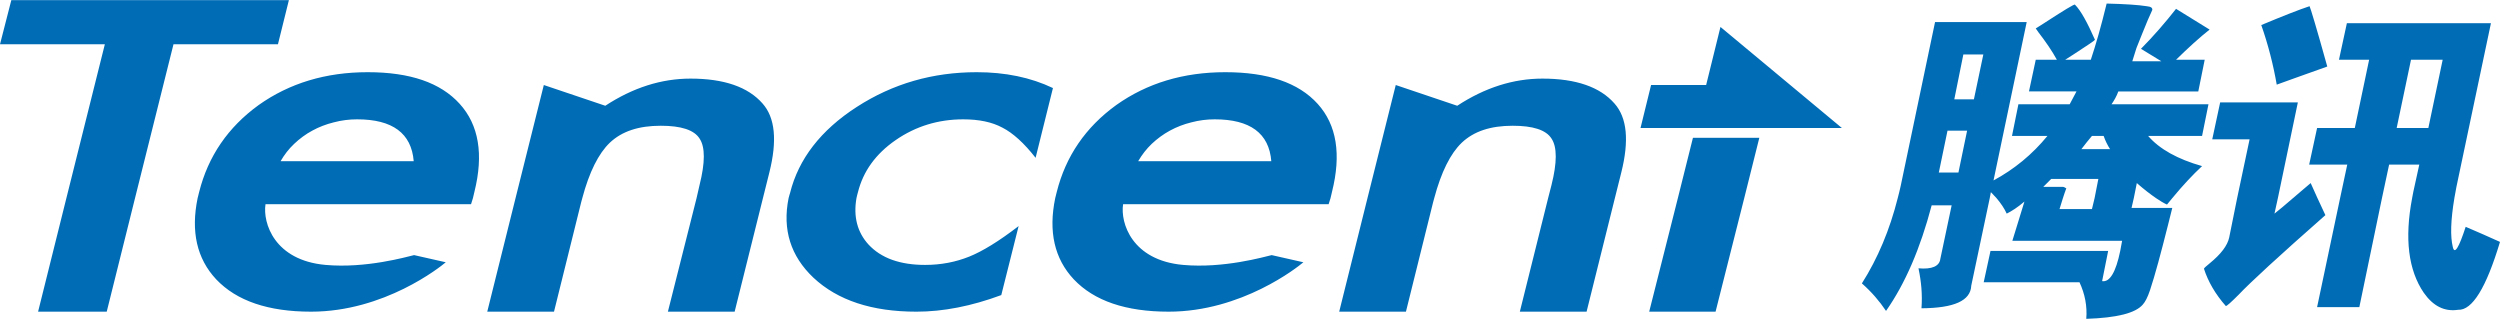
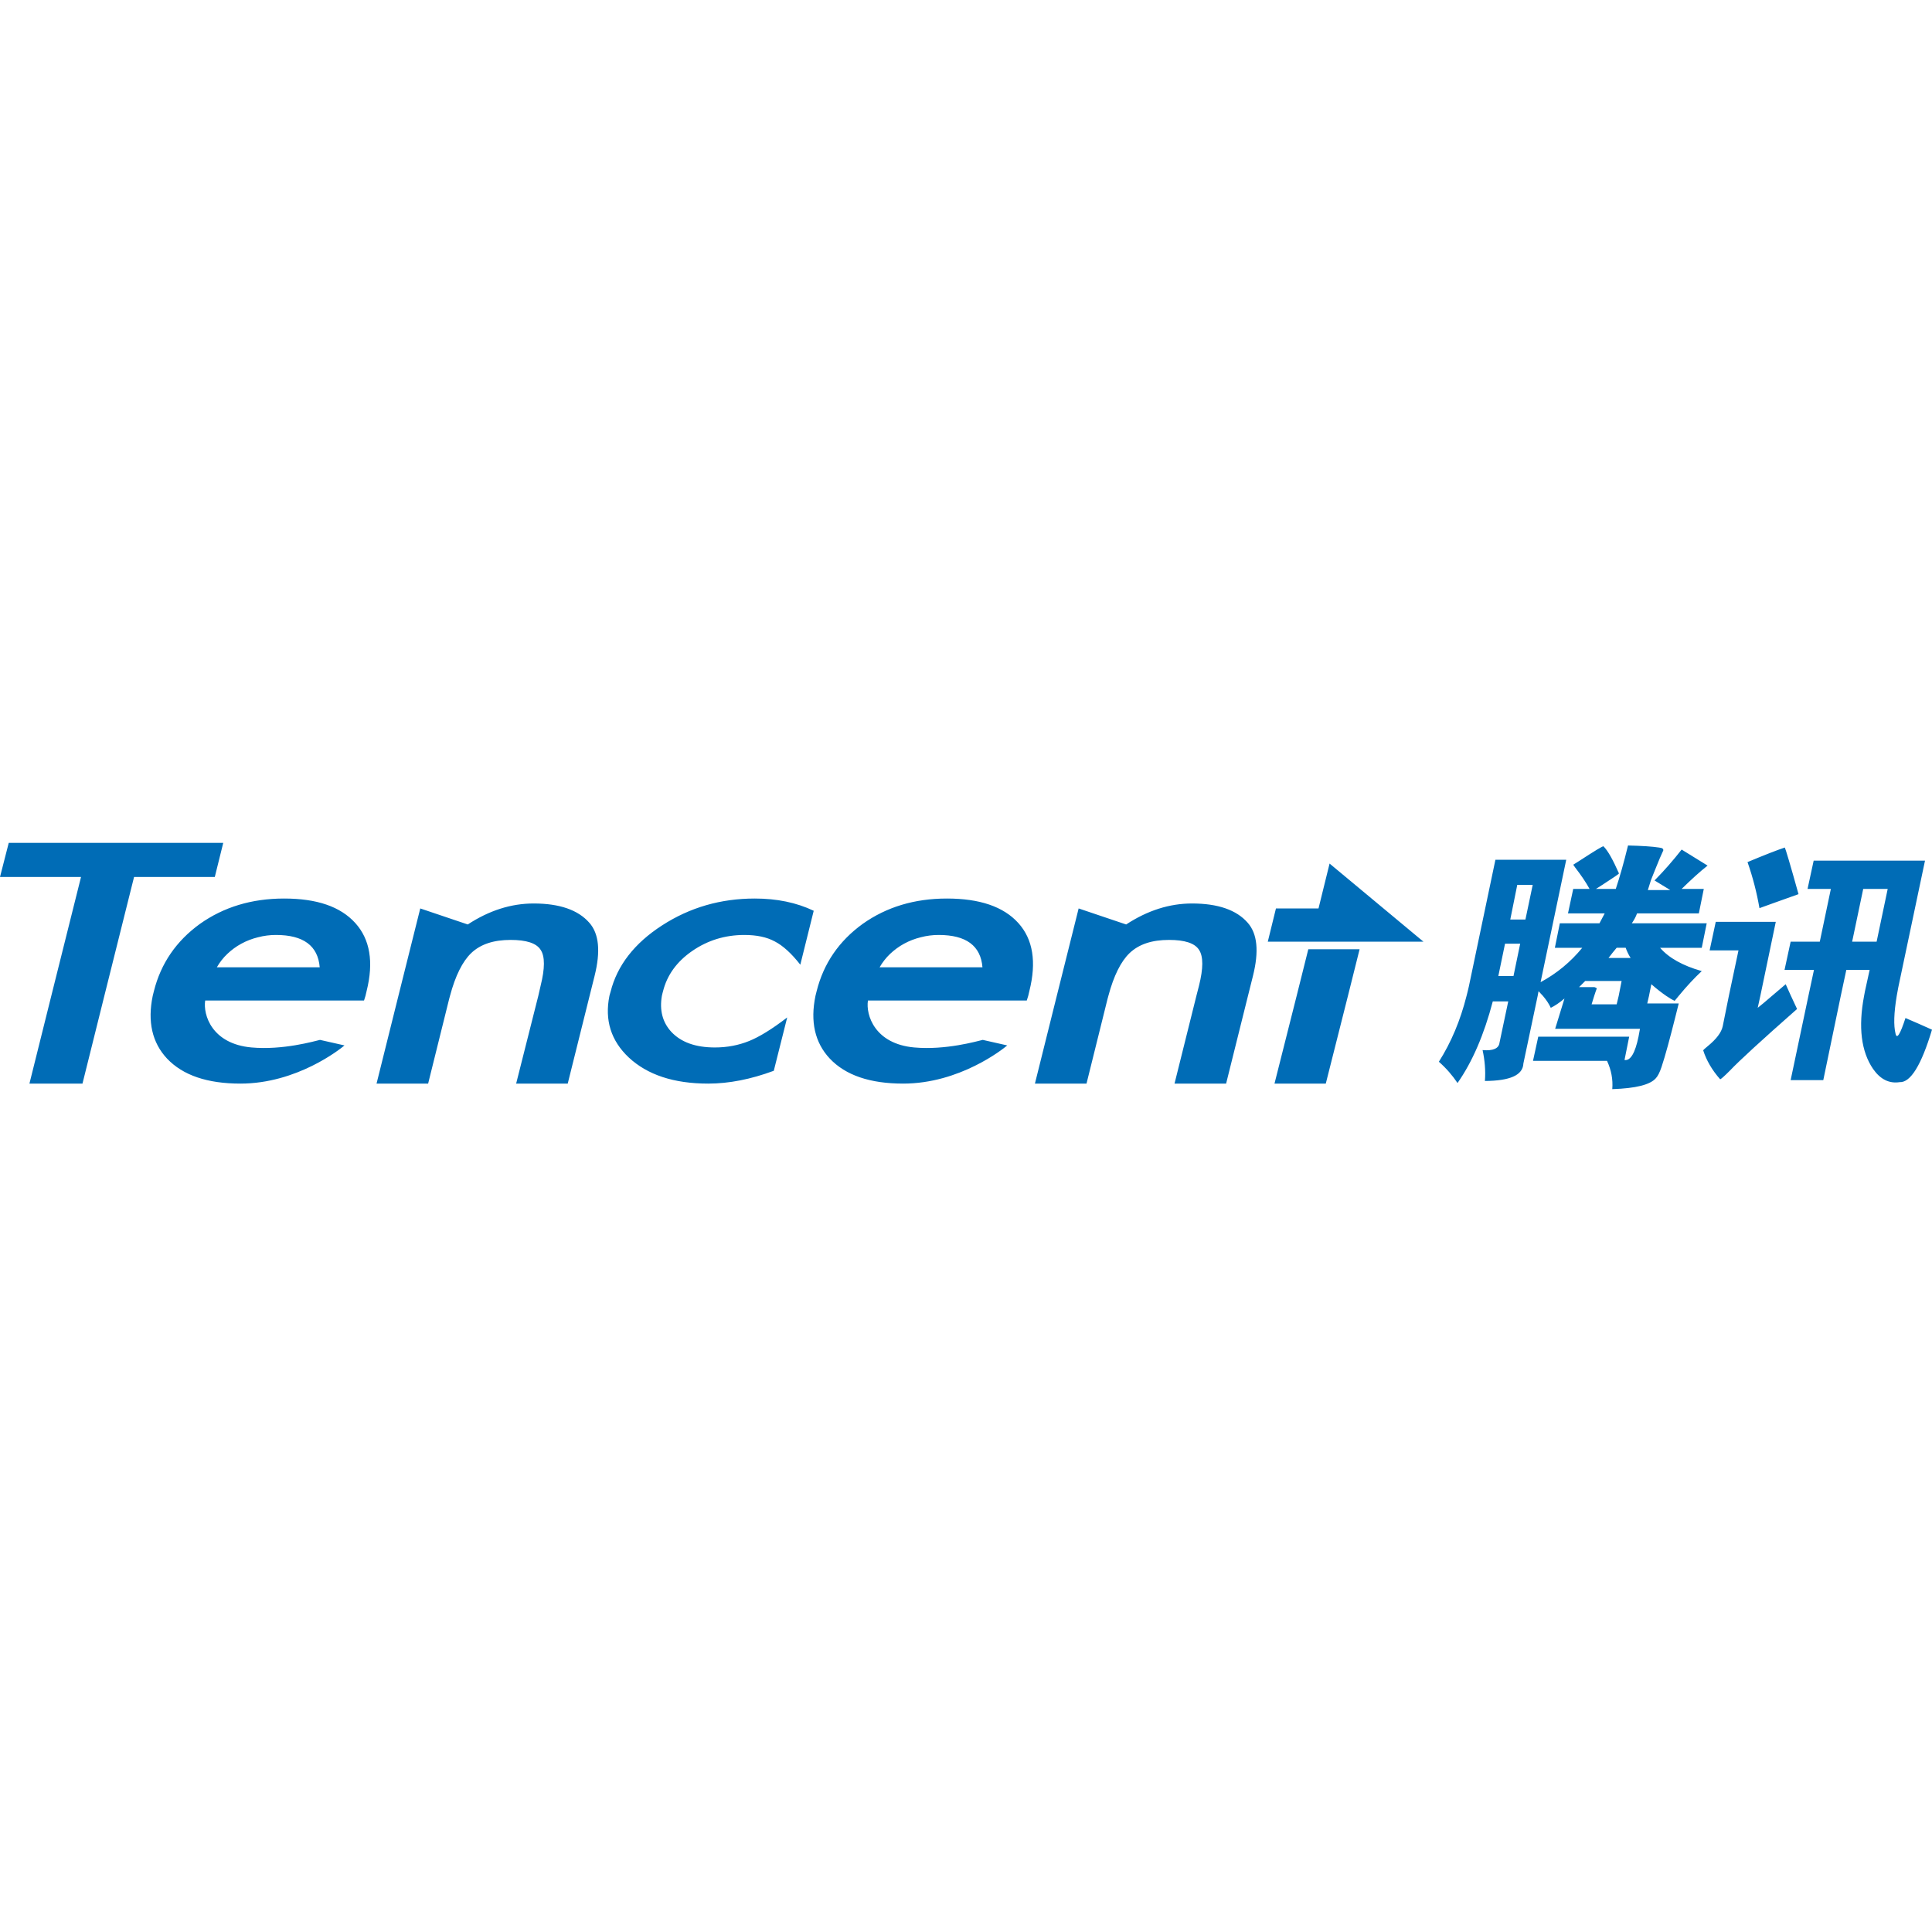
- <svg xmlns="http://www.w3.org/2000/svg" width="2500" height="319" viewBox="4.245 3.085 1013.926 129.245">
+ <svg xmlns="http://www.w3.org/2000/svg" width="2500" height="2500" viewBox="4.245 3.085 1013.926 129.245">
  <path d="M8.834 3.085L4.245 20.98h42.521L31.165 83.385l-11.472 46.039h27.838l11.471-46.039L74.603 20.98h42.368l4.436-17.896H8.834zM858.64 4.462c-2.264 9.299-4.344 16.556-6.424 22.79h-10.4l3.364-2.142c5.8-3.763 8.657-5.696 8.719-5.965-3.096-6.993-5.715-11.82-8.106-14.225-.067-.435-4.484 2.264-13.001 7.801l-2.906 1.835c.062.135.41.654 1.07 1.529 2.998 3.897 5.531 7.568 7.495 11.166h-8.565L827.133 40.1h19.271l-1.376 2.601-1.377 2.6h-20.802l-2.6 12.849h14.377c-6.137 7.488-13.436 13.502-21.872 18.049l13.46-64.241h-37.168L775.128 78.34c-.374 1.737-.796 3.39-1.225 5.047-3.236 12.843-8.051 24.363-14.53 34.568 3.929 3.469 7.128 7.188 9.789 11.165 7.788-11.11 13.907-25.335 18.508-42.827h8.106l-4.589 21.72c-.361 2.974-3.384 4.313-8.871 3.824 1.144 5.316 1.634 10.64 1.224 16.213 13.246-.086 19.933-3.071 20.189-9.177l7.495-35.486.458-2.447a46.646 46.646 0 0 1 2.295 2.447c1.786 2.105 3.175 4.174 4.13 6.271 2.03-1.003 4.441-2.545 7.188-4.895L820.4 100.67h44.51l-.766 4.13c-1.762 8.59-4.239 12.763-7.342 12.236l2.447-12.236h-47.721l-2.754 12.695h38.851c2.221 4.79 3.169 9.697 2.753 14.836 12.396-.403 19.988-2.312 22.943-5.812.924-1.021 1.896-2.795 2.906-5.812 2.025-6.063 4.398-14.929 7.342-26.614l1.682-6.729h-16.519l.918-3.978 1.224-6.117c2.937 2.569 5.543 4.57 7.801 6.117 1.67 1.145 3.145 2.02 4.436 2.601.709-.887 1.438-1.762 2.141-2.601 4.259-5.169 8.303-9.477 12.084-13-9.973-2.839-17.277-6.914-21.873-12.236h21.873l2.6-12.849h-39.309c1.053-1.542 2.031-3.199 2.753-5.2h32.427l2.6-12.848h-11.624c5.078-4.962 9.544-9.043 13.612-12.236l-13.612-8.413c-4.362 5.567-9.067 10.988-14.225 16.213l8.26 5.047h-11.777l1.683-5.353 2.141-5.354c1.787-4.509 3.255-7.935 4.283-10.095.098-.887-.483-1.334-2.295-1.53-3.431-.538-8.822-.893-16.213-1.07zm82.289 1.07c-4.148 1.377-10.597 3.891-19.578 7.647 2.826 8.058 4.863 16.097 6.271 24.167 3.175-1.206 10.063-3.573 20.495-7.342-4.349-15.662-6.839-23.854-7.188-24.472zm15.143 6.883l-3.213 14.837h12.236l-5.812 27.684h-15.296l-3.212 14.836h15.448l-2.906 13.612-9.33 44.204h17.131l9.178-44.204 2.906-13.612h12.235l-2.447 11.165c-.177.826-.306 1.635-.458 2.447-3.133 16.403-1.523 29.232 4.741 38.392 3.817 5.427 8.425 7.722 13.919 6.884 5.689.293 11.386-8.891 16.978-27.532a651.889 651.889 0 0 0-13.919-6.118c-2.777 8.541-4.503 11.312-5.2 8.26-1.095-4.356-.868-10.982.612-19.885.477-2.875 1.089-5.965 1.835-9.33l13.001-61.64h-58.427zm-254.056 1.53L696.205 37.5h-22.332l-4.282 17.437h81.677l-49.252-40.992zm98.502 11.165h8.106L804.8 43.311h-7.953l3.671-18.201zm181.556 2.142h12.848l-5.812 27.684h-12.848l5.812-27.684zm-828.7 5.047c-16.972 0-31.691 4.436-44.203 13.307-12.444 9-20.526 20.79-24.167 35.332-.214.852-.44 1.615-.611 2.447-2.796 13.504-.318 24.516 7.495 32.886 8.326 8.81 21.175 13.153 38.544 13.153 29.605 0 52.298-18.061 54.604-20.036l-12.848-2.906c-3.022.697-19.48 5.464-35.944 3.977-20.771-1.866-25.481-17.075-24.319-24.626h83.359l.765-2.447.612-2.6c3.781-15.161 1.78-27.085-5.965-35.638-7.809-8.627-20.179-12.849-37.322-12.849zm247.019 0c-17.859 0-34.011 4.632-48.639 14.072-14.653 9.447-23.641 21.15-27.073 34.874-.189.752-.465 1.4-.611 2.141-2.563 12.738.832 23.513 10.095 32.273 9.825 9.189 23.732 13.766 41.756 13.766 10.921 0 22.38-2.264 34.414-6.729l7.036-27.99c-8.002 6.161-14.714 10.254-20.037 12.39-5.493 2.202-11.435 3.364-17.896 3.364-10.125 0-17.785-2.716-22.942-8.259-4.564-4.993-6.198-11.331-4.895-18.814.146-.825.397-1.596.611-2.447 2.111-8.43 7.189-15.515 15.296-21.107 8.088-5.592 17.247-8.413 27.378-8.413 6.455 0 11.68 1.096 15.907 3.365 4.308 2.196 8.822 6.32 13.46 12.236l7.036-28.296c-9.121-4.34-19.412-6.426-30.896-6.426zm100.796 0c-16.978 0-31.697 4.436-44.203 13.307-12.45 9-20.532 20.79-24.167 35.332-.214.852-.435 1.615-.611 2.447-2.802 13.504-.331 24.516 7.494 32.886 8.315 8.81 21.182 13.153 38.545 13.153 29.593 0 52.304-18.061 54.604-20.036l-12.848-2.906c-3.022.697-19.48 5.464-35.944 3.977-20.765-1.866-25.494-17.075-24.319-24.626h83.359l.765-2.447.612-2.6c3.793-15.161 1.921-27.085-5.812-35.638-7.808-8.627-20.325-12.849-37.475-12.849zm-216.887 2.6c-11.795 0-23.328 3.646-34.567 11.013L224.803 37.5l-11.472 45.885-11.472 46.039h27.073l11.012-44.355c.142-.569.318-1.169.459-1.684 2.814-10.571 6.589-18.109 11.166-22.483 4.906-4.65 11.722-6.883 20.648-6.883 8.21 0 13.527 1.67 15.754 5.2 2.319 3.451 2.27 9.752 0 18.813l-1.224 5.353-11.624 46.039h27.072l11.472-46.039 2.601-10.4c3.248-12.964 2.355-22.245-2.754-27.99-5.89-6.731-15.655-10.096-29.212-10.096zm345.521 0c-11.802 0-23.316 3.646-34.567 11.013L570.324 37.5l-11.472 45.885-11.471 46.039h27.072l11.013-44.355c.146-.569.312-1.169.459-1.684 2.826-10.571 6.576-18.109 11.165-22.483 4.913-4.65 11.71-6.883 20.648-6.883 8.205 0 13.521 1.67 15.755 5.2 2.312 3.451 2.27 9.752 0 18.813l-1.377 5.353-11.472 46.039h27.073l11.471-46.039 2.601-10.4c3.249-12.964 2.35-22.245-2.753-27.99-5.885-6.731-15.668-10.096-29.213-10.096zm274.856 9.636l-3.212 14.99h15.143l-5.048 23.86-3.212 15.908c-.697 3.328-3.358 6.797-7.954 10.553-1.352 1.114-2.184 1.83-2.294 2.143 1.683 5.268 4.681 10.406 8.871 15.142.325.086 2.117-1.493 5.2-4.589 4.602-4.876 16.274-15.625 35.18-32.272-.062-.215-1.102-2.447-3.059-6.577l-.153-.307-2.753-6.117-3.059 2.6c-1.469 1.291-2.889 2.479-4.13 3.518-3.304 2.863-5.812 4.963-7.495 6.271l1.377-6.271 8.106-38.85h-31.508v-.002zm-755.587 6.883c14.353 0 22.025 5.641 22.942 16.978h-53.992c1.529-2.643 3.304-4.956 5.507-7.036 2.184-2.068 4.649-3.91 7.342-5.354 2.765-1.518 5.659-2.606 8.718-3.365a36.538 36.538 0 0 1 9.483-1.223zm347.815 0c14.353 0 22.037 5.641 22.942 16.978h-53.992c1.542-2.643 3.322-4.956 5.506-7.036 2.197-2.068 4.681-3.91 7.342-5.354 2.79-1.518 5.66-2.606 8.719-3.365a36.588 36.588 0 0 1 9.483-1.223zm297.187 4.589h7.953l-3.518 16.978h-7.954l3.519-16.978zm58.582 2.141h4.741a25.783 25.783 0 0 0 2.601 5.353h-11.625l2.142-2.753 2.141-2.6zm-161.825.765l-6.118 24.472-11.624 46.039h26.919l11.625-46.039 6.118-24.472h-26.92zm145.305 16.672h19.119l-1.529 7.8-1.07 4.437h-13.154c.49-1.64.93-3.108 1.377-4.437.508-1.529.918-2.832 1.377-3.977-.643-.367-1.034-.611-1.377-.611h-7.954l3.211-3.212z" fill="#006cb6" />
</svg>
